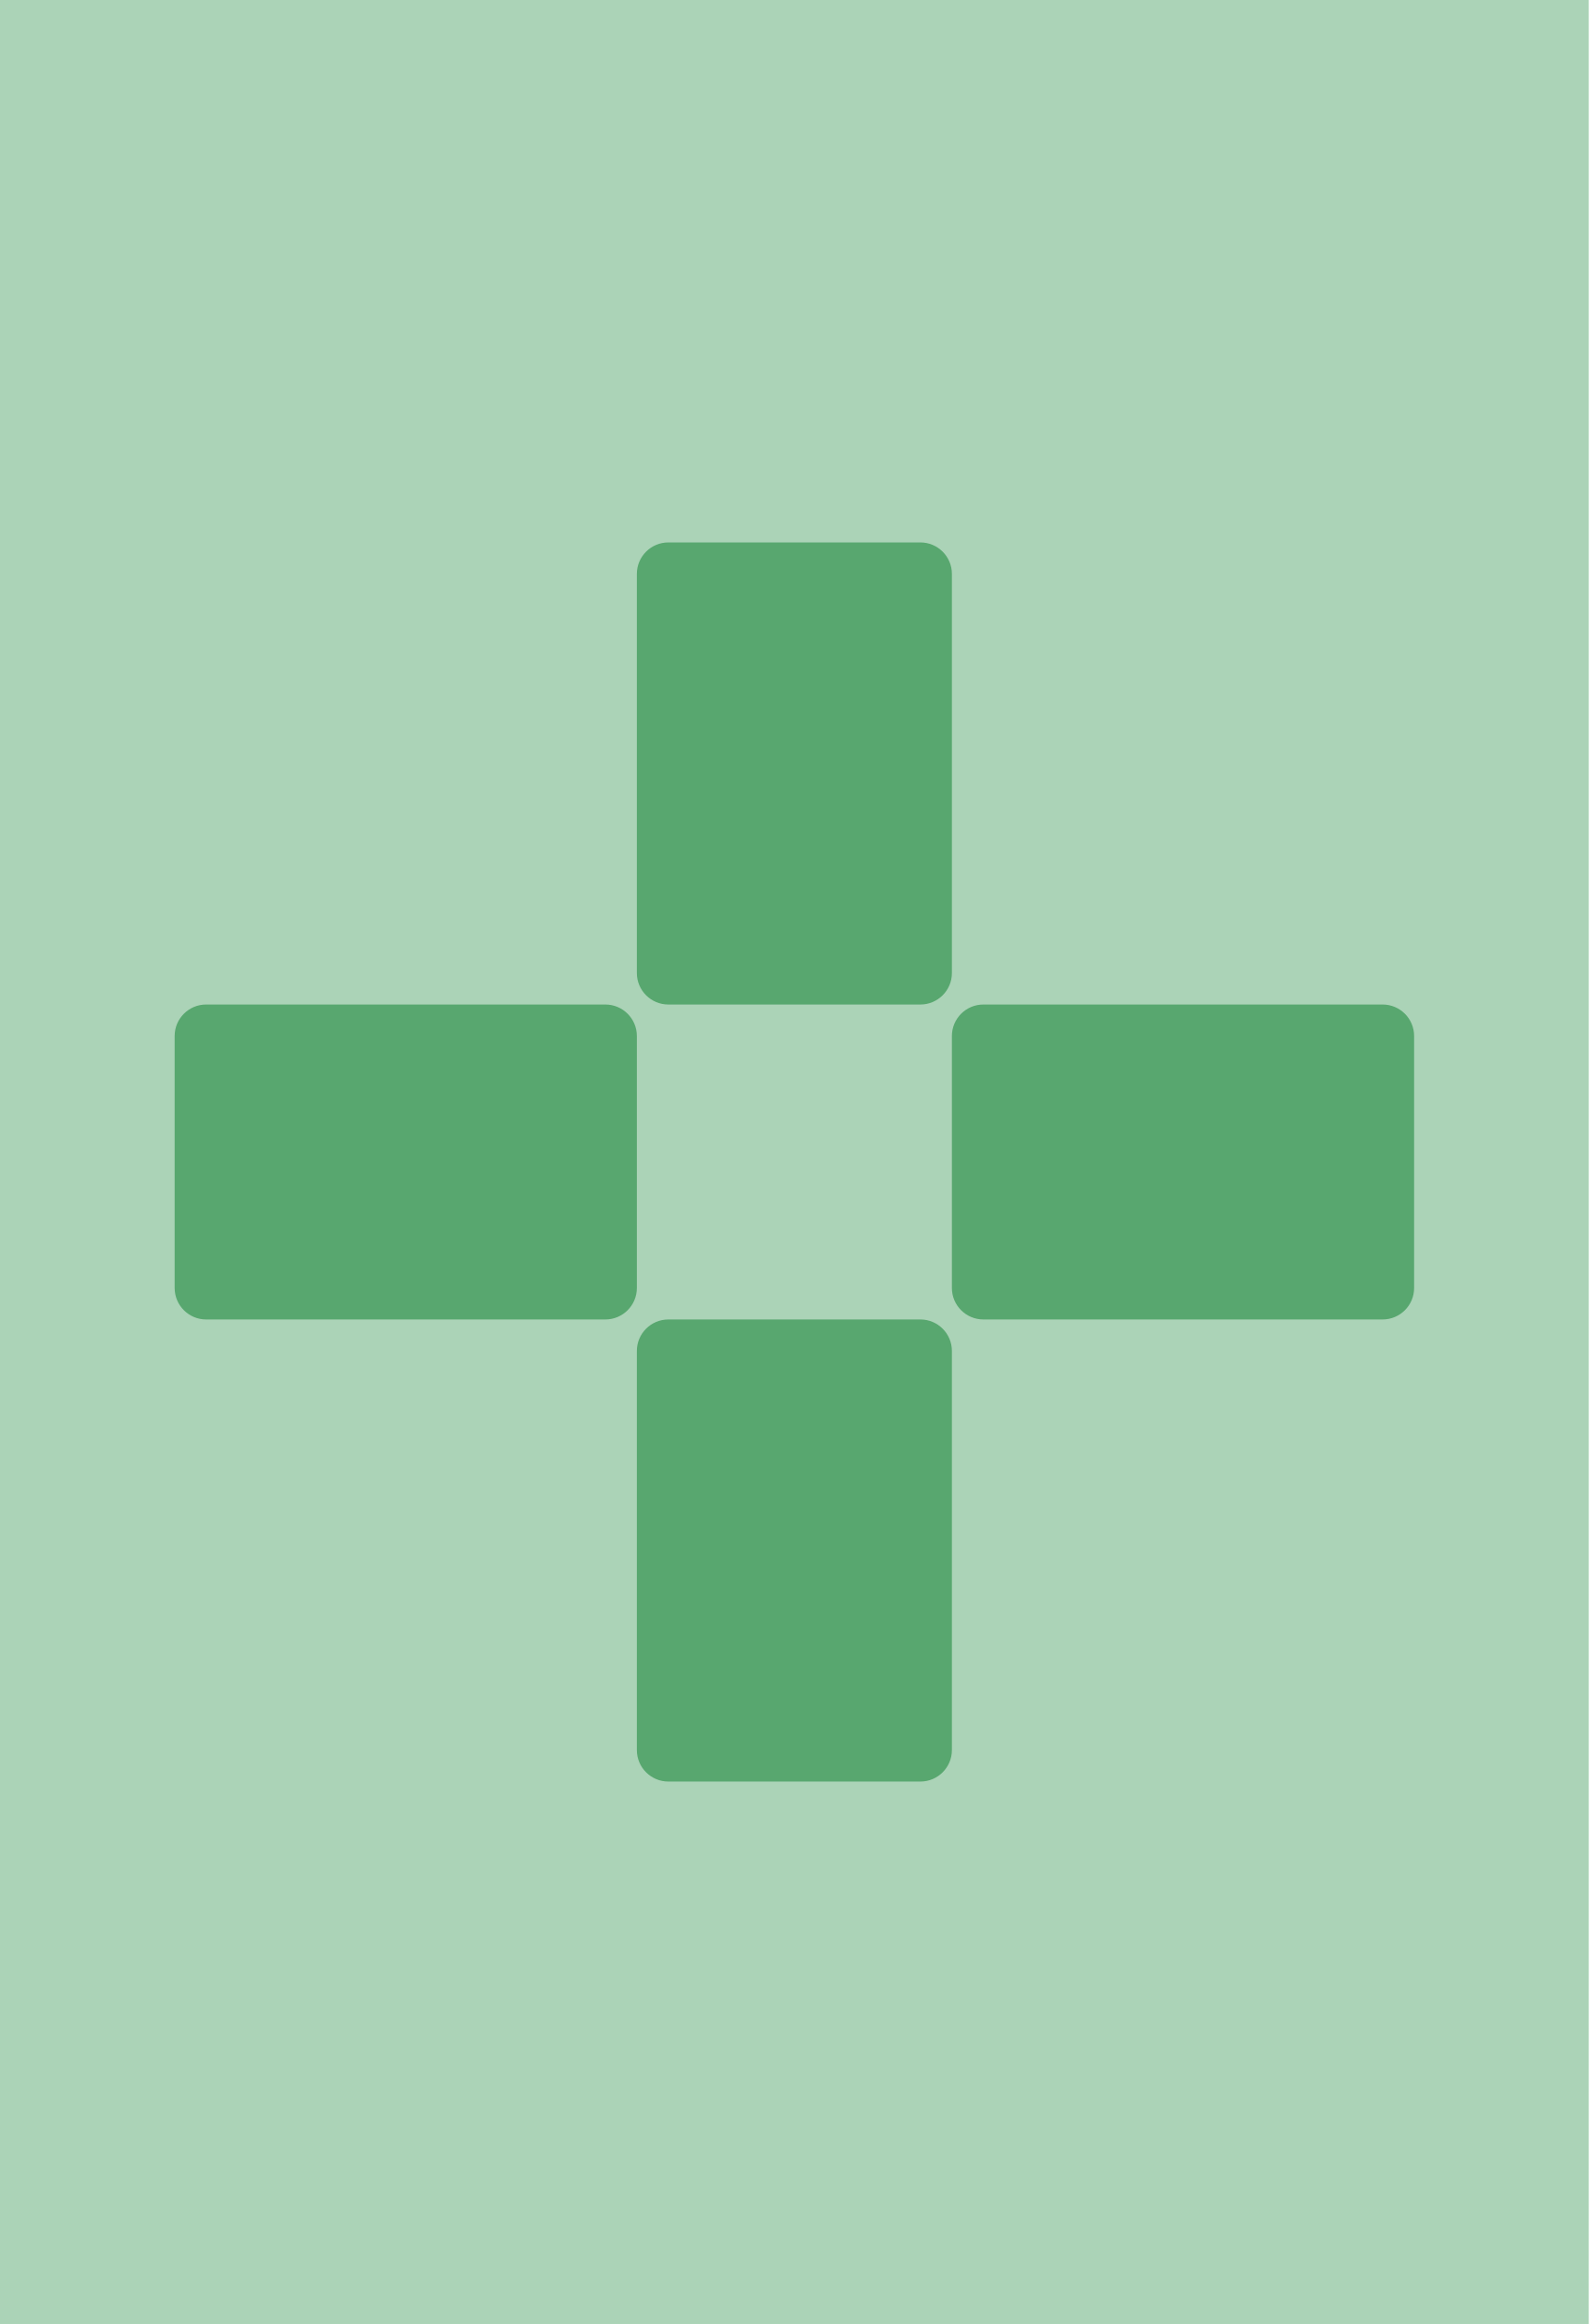
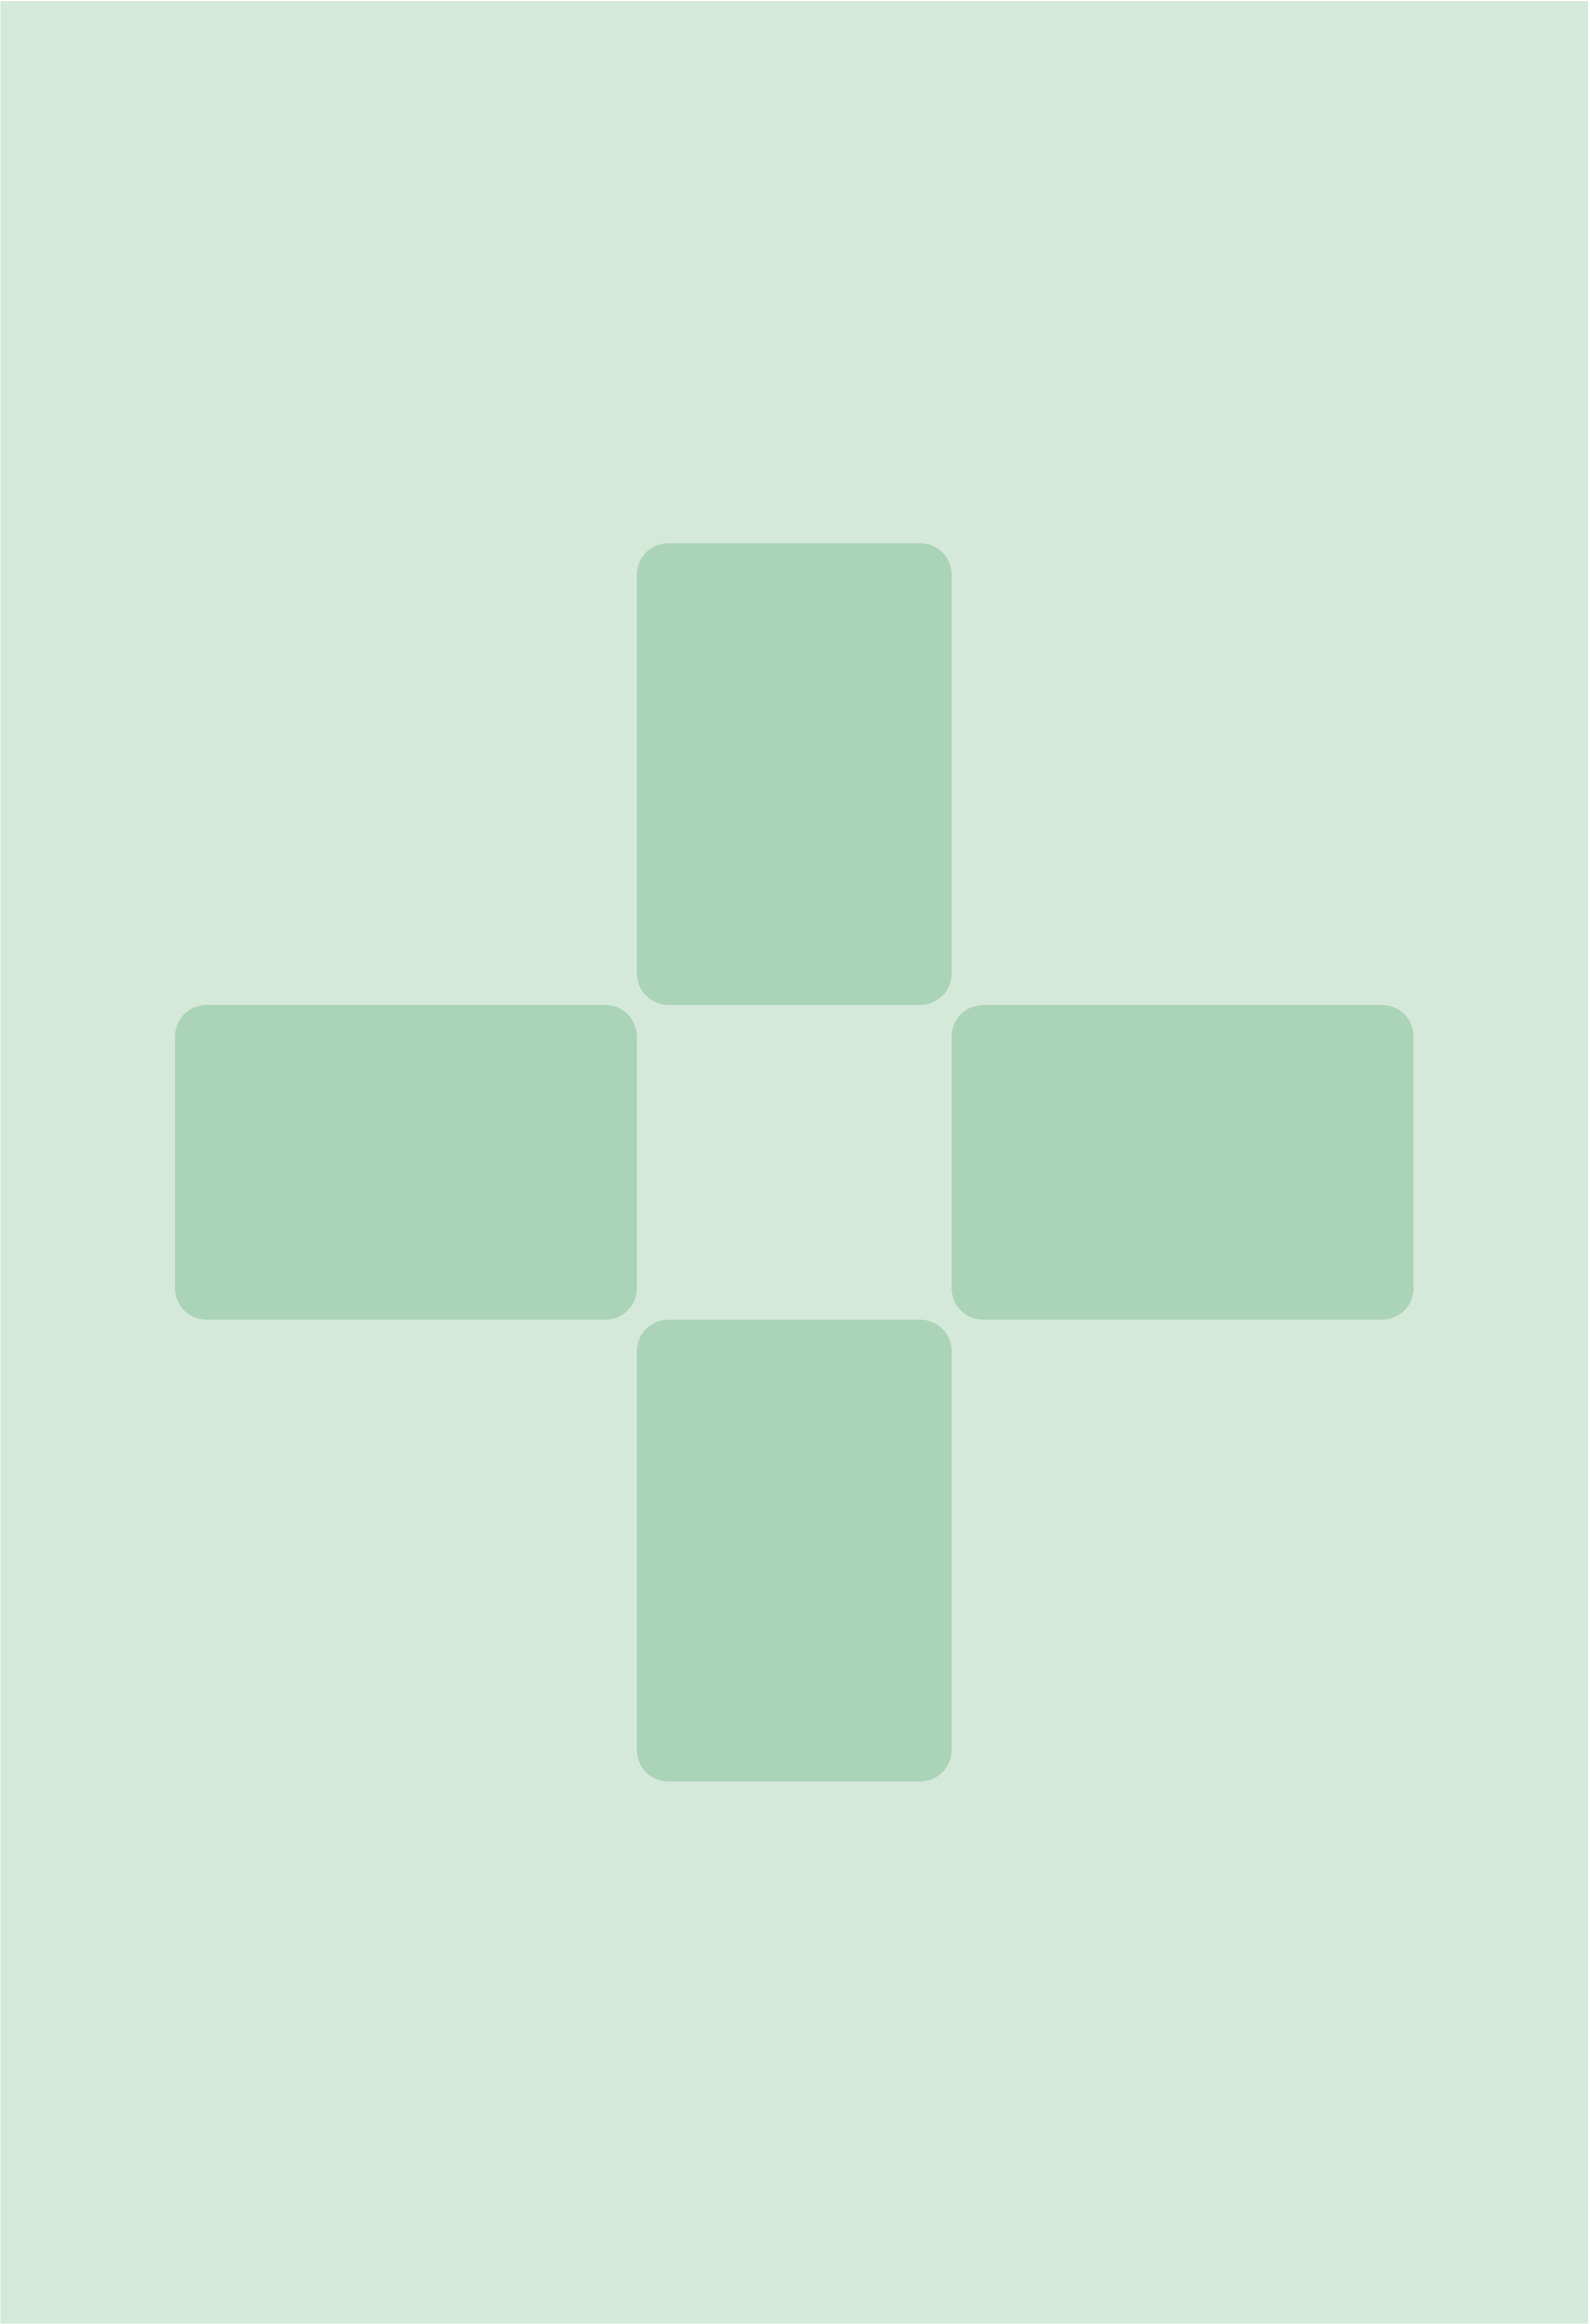
- <svg xmlns="http://www.w3.org/2000/svg" width="100%" height="100%" viewBox="0 0 1033 1510" version="1.1" xml:space="preserve" style="fill-rule:evenodd;clip-rule:evenodd;stroke-linejoin:round;stroke-miterlimit:2;">
-   <g transform="matrix(1,0,0,1,-4089.28,-3403.72)">
+ <svg xmlns="http://www.w3.org/2000/svg" width="100%" height="100%" viewBox="0 0 1033 1511" version="1.1" xml:space="preserve" style="fill-rule:evenodd;clip-rule:evenodd;stroke-linejoin:round;stroke-miterlimit:2;">
+   <g transform="matrix(1,0,0,1,-4089,-3403)">
    <g id="template_buldogue" transform="matrix(1,0,0,1,-1066.63,-1576.28)">
-       <rect x="5155.9" y="4980" width="1032" height="1509.99" style="fill:rgb(171,211,183);" />
+       <rect x="5155.9" y="4980" width="1032" height="1509.99" style="fill:rgb(213,233,219);" />
      <g transform="matrix(0.405203,0,0,0.301977,5503.97,3748.93)">
-         <path d="M666.962,5311.59L666.962,6170.28C666.962,6207.68 644.332,6238.05 616.459,6238.05L212.434,6238.05C184.56,6238.05 161.931,6207.68 161.931,6170.28L161.931,5311.59C161.931,5274.19 184.56,5243.82 212.434,5243.82L616.459,5243.82C644.332,5243.82 666.962,5274.19 666.962,5311.59Z" style="fill:rgb(88,167,111);" />
+         <path d="M666.962,5311.59L666.962,6170.28C666.962,6207.68 644.332,6238.05 616.459,6238.05L212.434,6238.05C184.56,6238.05 161.931,6207.68 161.931,6170.28L161.931,5311.59C161.931,5274.19 184.56,5243.82 212.434,5243.82L616.459,5243.82C644.332,5243.82 666.962,5274.19 666.962,5311.59Z" style="fill:rgb(171,211,183);" />
      </g>
      <g transform="matrix(0.405203,0,0,0.301977,5503.97,4253.8)">
-         <path d="M666.962,5311.59L666.962,6170.28C666.962,6207.68 644.332,6238.05 616.459,6238.05L212.434,6238.05C184.56,6238.05 161.931,6207.68 161.931,6170.28L161.931,5311.59C161.931,5274.19 184.56,5243.82 212.434,5243.82L616.459,5243.82C644.332,5243.82 666.962,5274.19 666.962,5311.59Z" style="fill:rgb(88,167,111);" />
+         <path d="M666.962,5311.59L666.962,6170.28C666.962,6207.68 644.332,6238.05 616.459,6238.05L212.434,6238.05C184.56,6238.05 161.931,6207.68 161.931,6170.28L161.931,5311.59C161.931,5274.19 184.56,5243.82 212.434,5243.82L616.459,5243.82C644.332,5243.82 666.962,5274.19 666.962,5311.59Z" style="fill:rgb(171,211,183);" />
      </g>
      <g transform="matrix(2.48115e-17,0.405203,-0.301977,1.84907e-17,7657.97,5567.06)">
-         <path d="M666.962,5311.59L666.962,6170.28C666.962,6207.68 644.332,6238.05 616.459,6238.05L212.434,6238.05C184.56,6238.05 161.931,6207.68 161.931,6170.28L161.931,5311.59C161.931,5274.19 184.56,5243.82 212.434,5243.82L616.459,5243.82C644.332,5243.82 666.962,5274.19 666.962,5311.59Z" style="fill:rgb(88,167,111);" />
+         <path d="M666.962,5311.59L666.962,6170.28C666.962,6207.68 644.332,6238.05 616.459,6238.05L212.434,6238.05C184.56,6238.05 161.931,6207.68 161.931,6170.28L161.931,5311.59C161.931,5274.19 184.56,5243.82 212.434,5243.82L616.459,5243.82C644.332,5243.82 666.962,5274.19 666.962,5311.59Z" style="fill:rgb(171,211,183);" />
      </g>
      <g transform="matrix(2.48115e-17,0.405203,-0.301977,1.84907e-17,7153.1,5567.06)">
-         <path d="M666.962,5311.59L666.962,6170.28C666.962,6207.68 644.332,6238.05 616.459,6238.05L212.434,6238.05C184.56,6238.05 161.931,6207.68 161.931,6170.28L161.931,5311.59C161.931,5274.19 184.56,5243.82 212.434,5243.82L616.459,5243.82C644.332,5243.82 666.962,5274.19 666.962,5311.59Z" style="fill:rgb(88,167,111);" />
+         <path d="M666.962,5311.59L666.962,6170.28C666.962,6207.68 644.332,6238.05 616.459,6238.05L212.434,6238.05C184.56,6238.05 161.931,6207.68 161.931,6170.28L161.931,5311.59C161.931,5274.19 184.56,5243.82 212.434,5243.82L616.459,5243.82C644.332,5243.82 666.962,5274.19 666.962,5311.59Z" style="fill:rgb(171,211,183);" />
      </g>
    </g>
-     <g id="ILUSTRAÇÃO">
-         </g>
-     <g id="LOGO">
-         </g>
  </g>
</svg>
